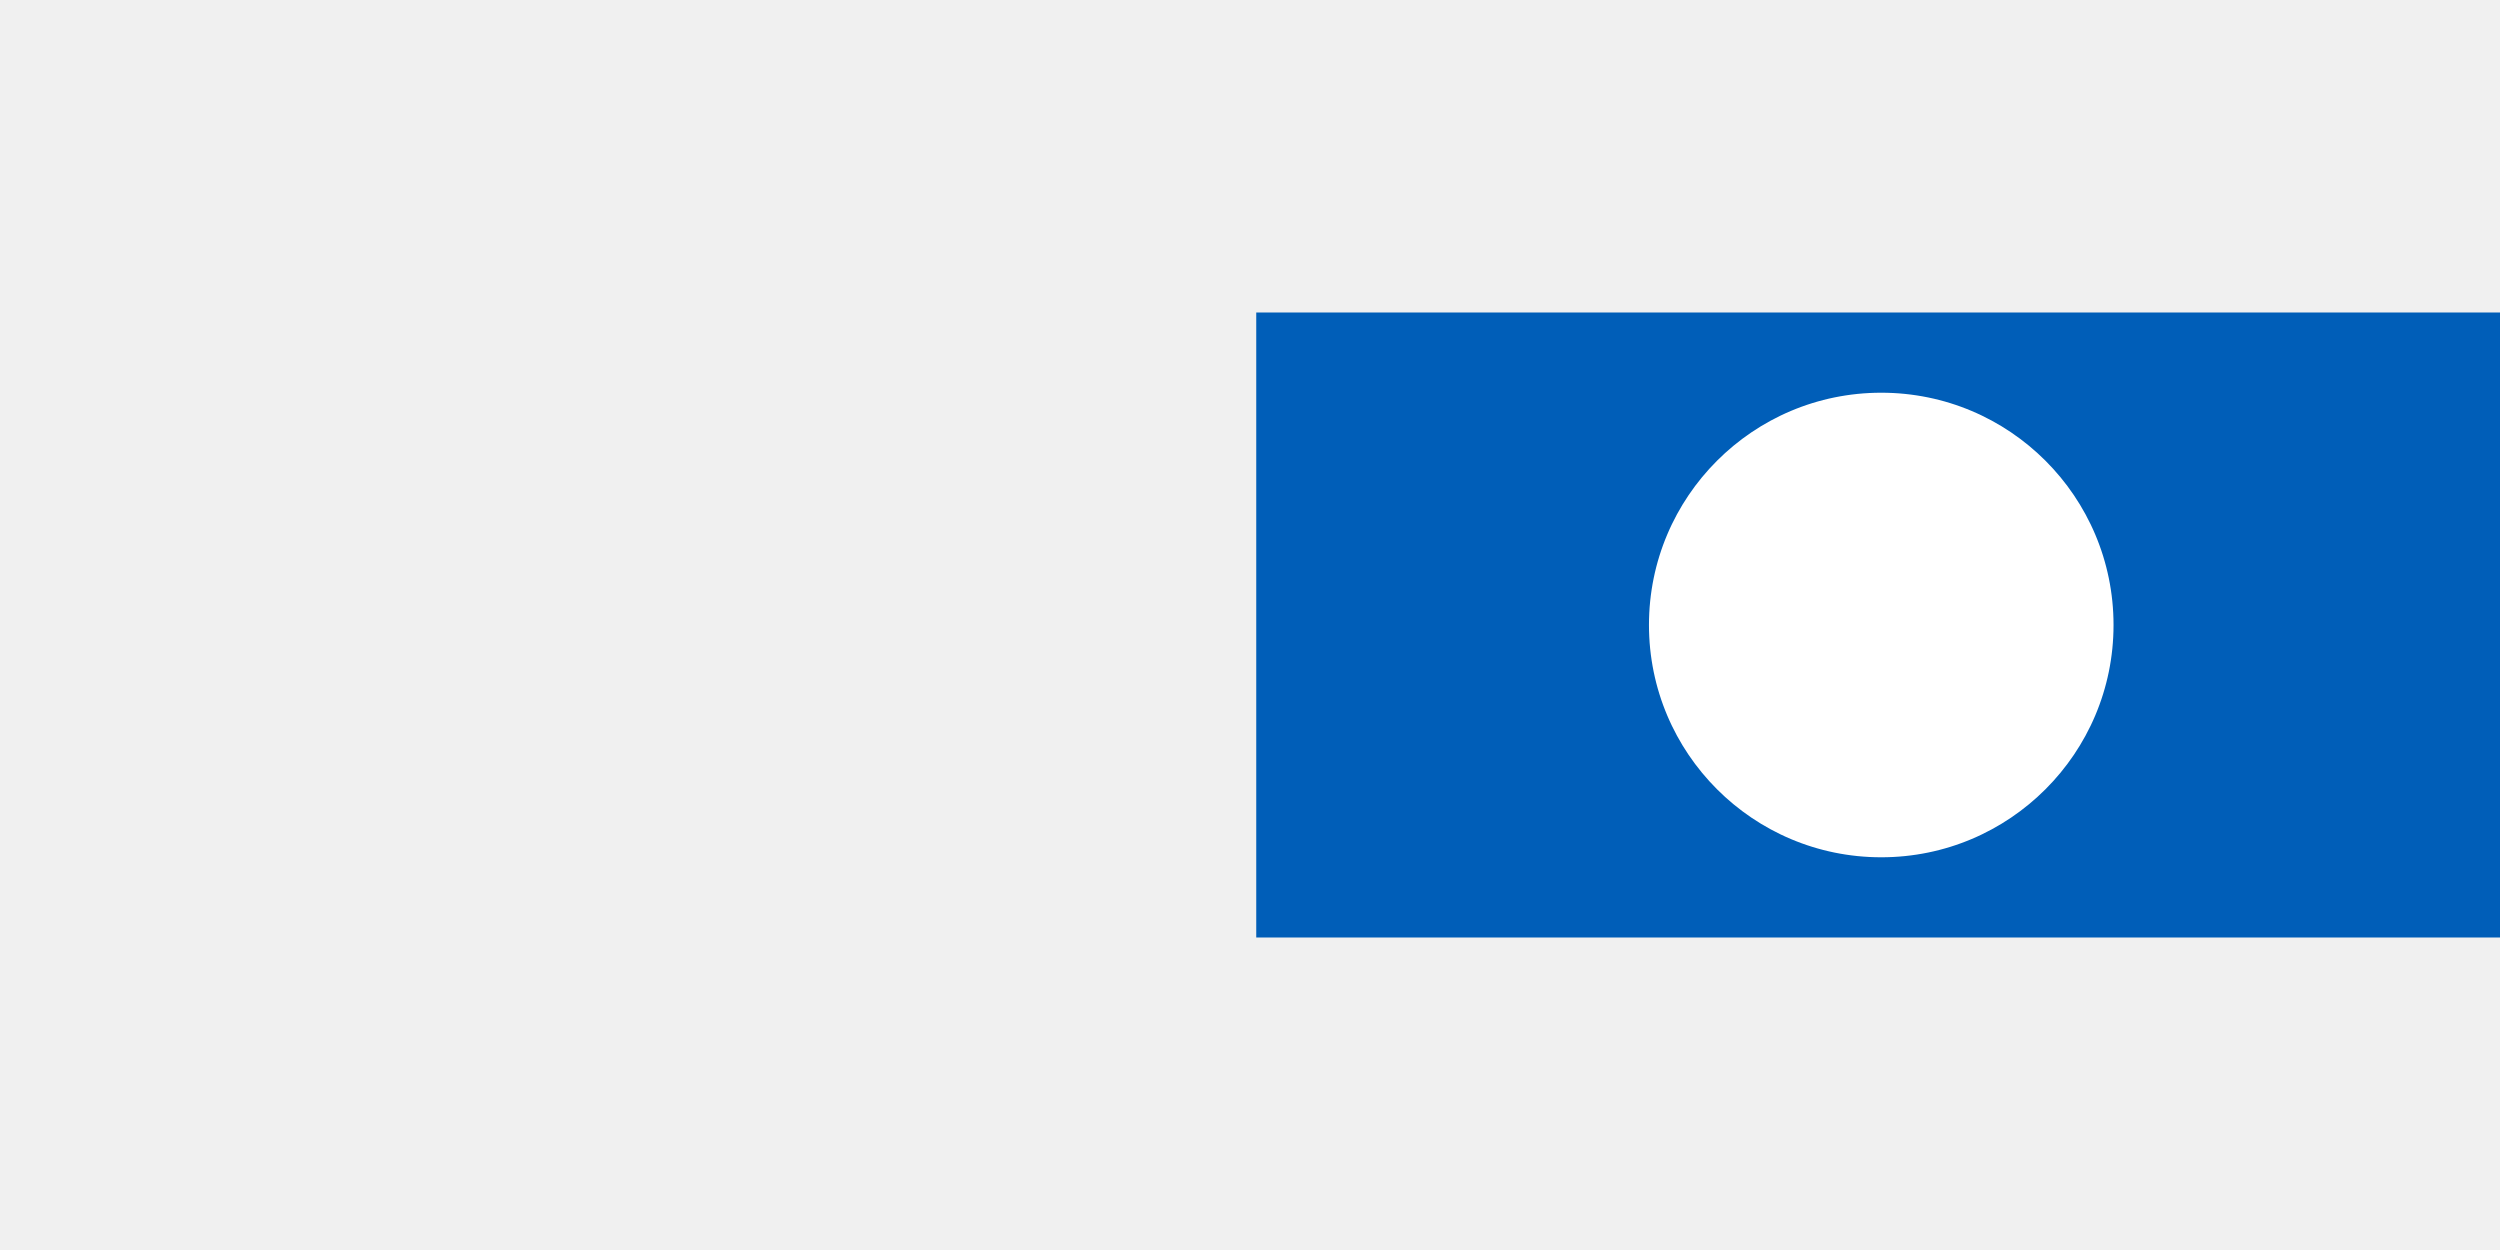
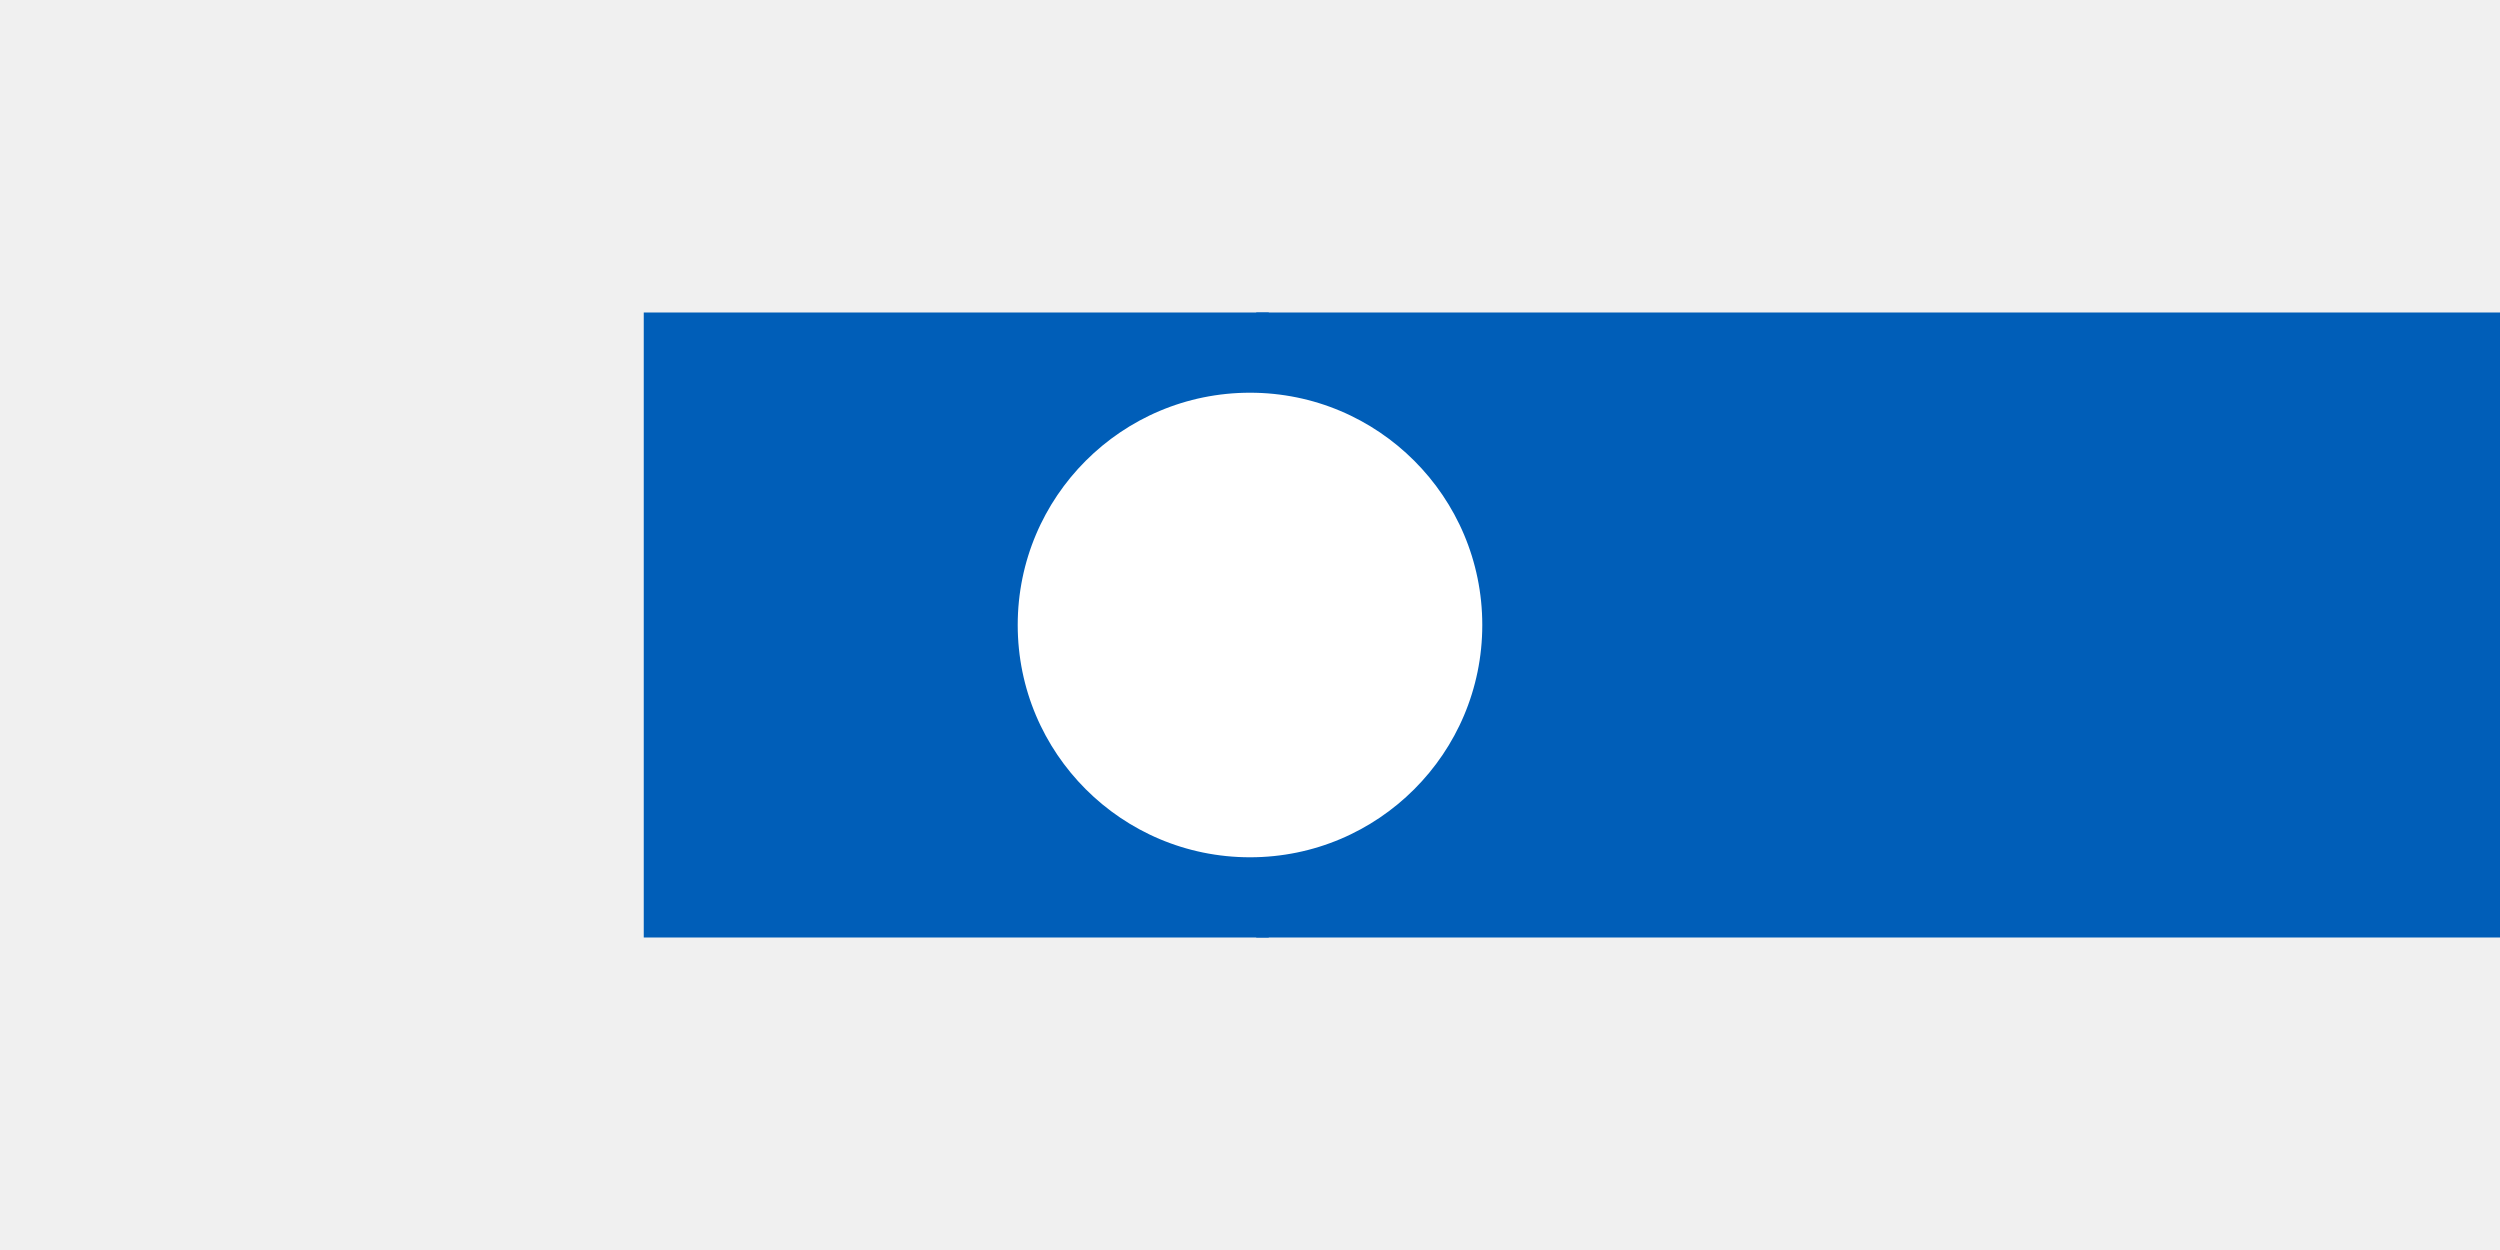
<svg xmlns="http://www.w3.org/2000/svg" version="1.2" baseProfile="tiny" x="0px" y="0px" width="200px" height="100px" viewBox="0 0 200 100" xml:space="preserve">
  <g id="fim">
- </g>
+     <rect id="linha-inicio_3_" x="51.5" y="25" fill="#005EB8" width="50" height="50" />
+   </g>
  <g id="fim_off">
</g>
  <g id="meio_on">
</g>
  <g id="meio_off">
</g>
  <g id="inicio_1_">
</g>
  <g id="inicio_off">
    <rect id="linha-inicio-off" x="100.5" y="25" fill="#005EB8" width="100" height="50" />
-     <circle id="inicio-off" fill="#FFFFFF" stroke="#005EB8" stroke-width="2.835" stroke-miterlimit="10" cx="150.5" cy="50" r="20" />
+     <circle id="inicio-off" fill="#FFFFFF" stroke="#005EB8" stroke-width="2.835" stroke-miterlimit="10" cx="100" cy="50" r="20" />
  </g>
</svg>
